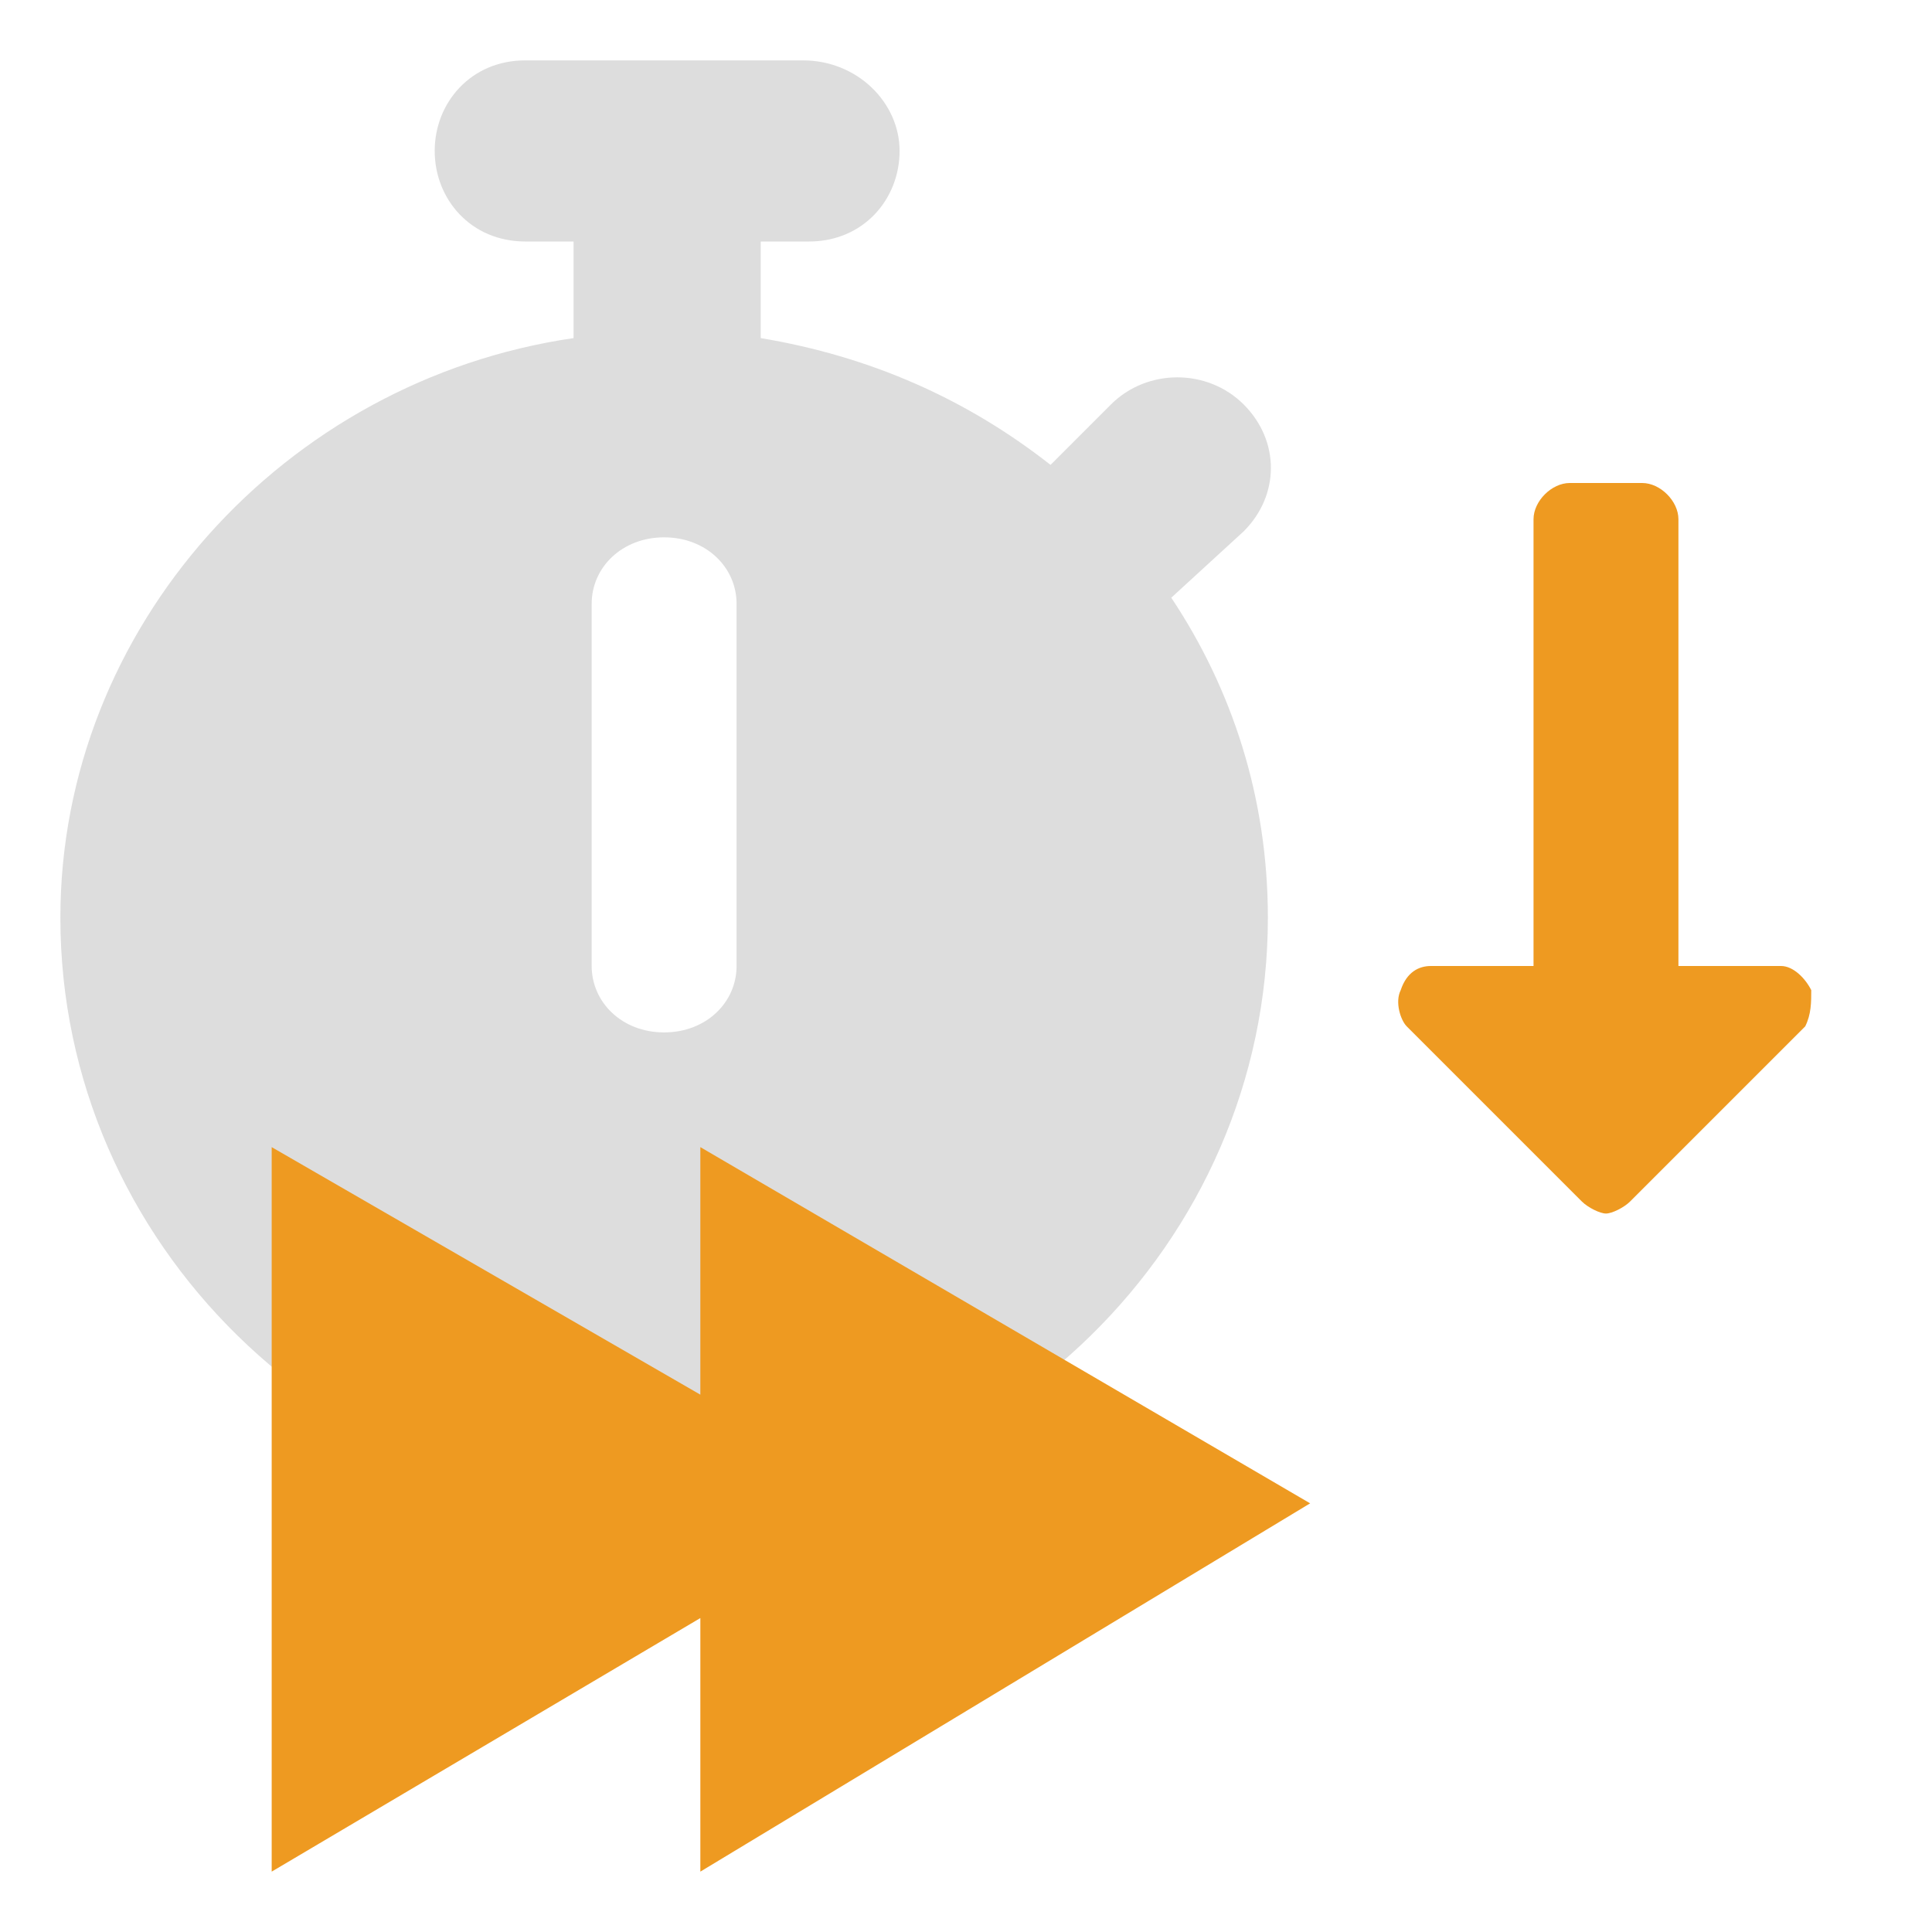
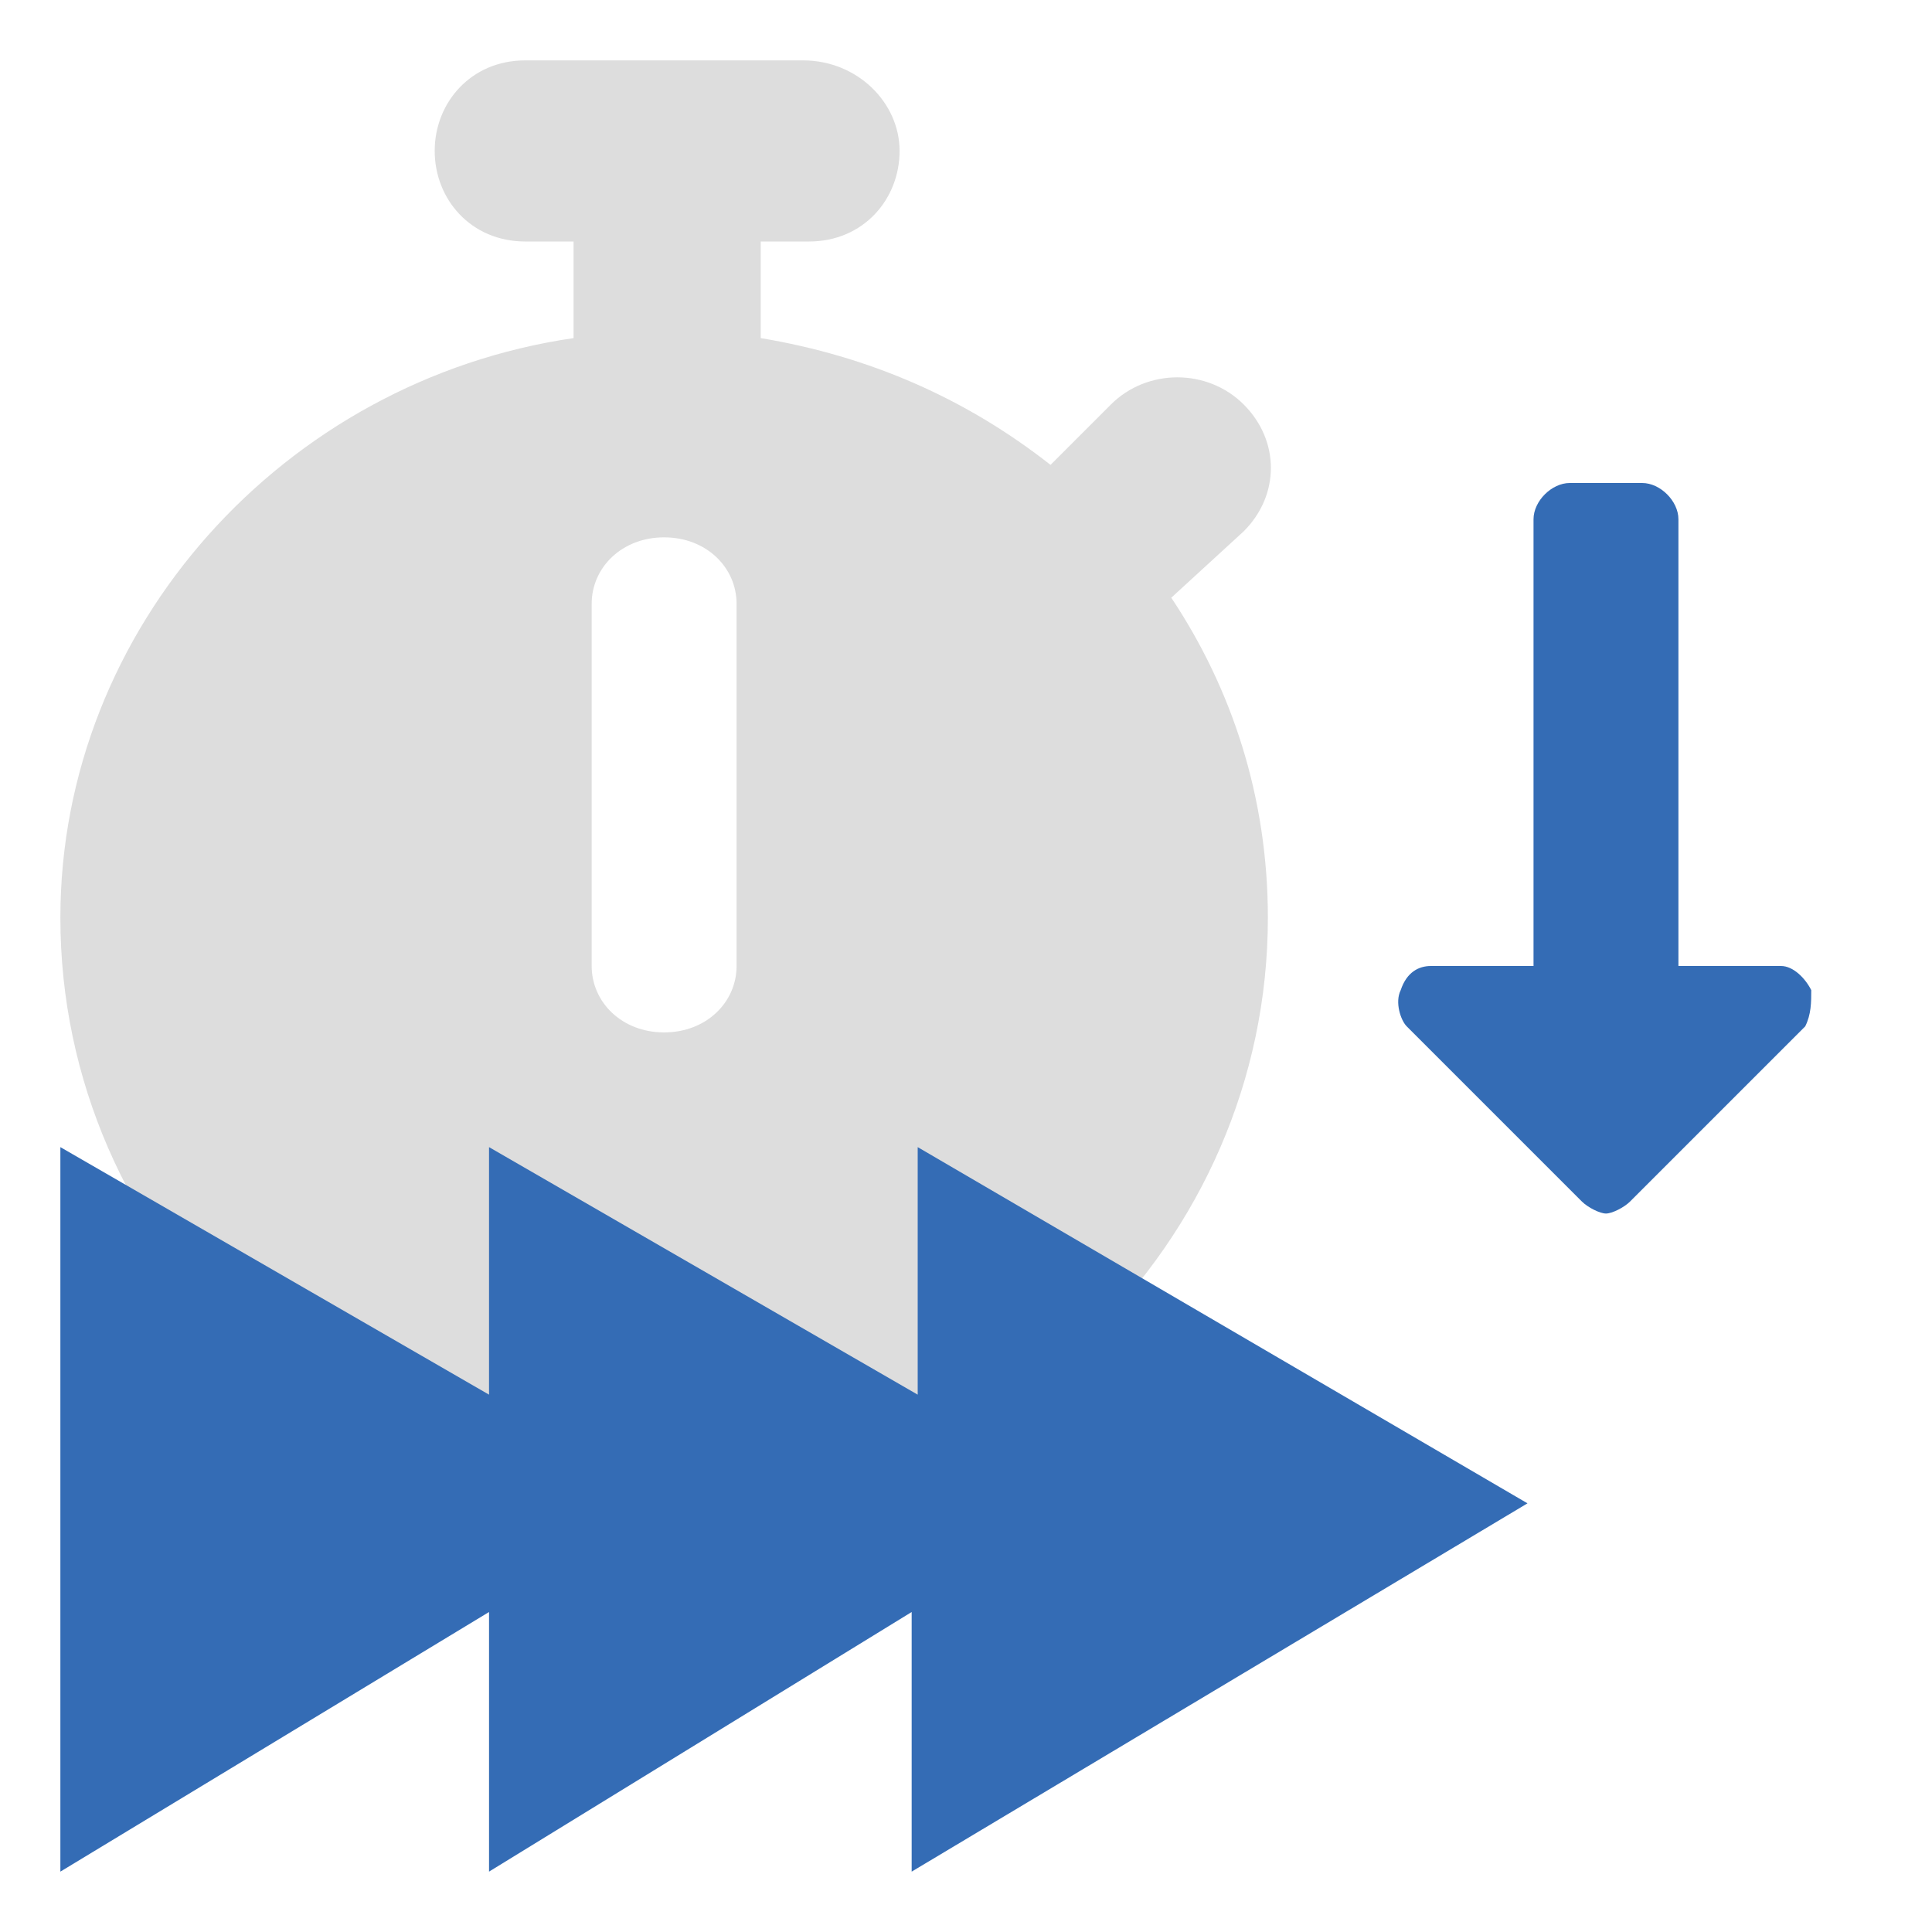
<svg xmlns="http://www.w3.org/2000/svg" version="1.1" x="0px" y="0px" viewBox="0 0 32 32" style="enable-background:new 0 0 32 32;" xml:space="preserve">
  <style type="text/css">
	.st0{fill:#DDDDDD;}
	.st1{fill:#346CB5;}
	.st2{fill:#EE9A21;}
</style>
-   <g id="toggle_to_fast">
- </g>
  <g id="toggle_to_slow">
    <path class="st0" d="M8.7,1C7.8,1,7.2,1.7,7.2,2.5S7.8,4,8.7,4h0.8v1.6C4.7,6.3,1,10.4,1,15.2C1,20.6,5.5,25,11,25s10-4.4,10-9.8   c0-2-0.6-3.8-1.6-5.3l1.2-1.1c0.6-0.6,0.6-1.5,0-2.1s-1.6-0.6-2.2,0l-1,1c-1.4-1.1-3-1.8-4.8-2.1V4h0.8c0.9,0,1.5-0.7,1.5-1.5   S14.2,1,13.3,1H11H8.7z M12.2,10v6c0,0.6-0.5,1.1-1.2,1.1S9.8,16.6,9.8,16v-6c0-0.6,0.5-1.1,1.2-1.1S12.2,9.4,12.2,10z" />
    <g>
-       <path class="st2" d="M21.7,24.9L11.6,31v-4.2L4.5,31V19l7.1,4.1V19L21.7,24.9z" />
+       <path class="st1" d="M25.3,24.9L15.1,31v-4.3L8.1,31v-4.3L1,31V19l7.1,4.1V19l7.1,4.1V19L25.3,24.9z" />
    </g>
-     <path class="st2" d="M30,16.4c-0.1-0.2-0.3-0.4-0.5-0.4h-1.7V8.6c0-0.3-0.3-0.6-0.6-0.6h-1.2c-0.3,0-0.6,0.3-0.6,0.6V16h-1.7   c-0.2,0-0.4,0.1-0.5,0.4c-0.1,0.2,0,0.5,0.1,0.6l2.9,2.9c0.1,0.1,0.3,0.2,0.4,0.2c0.1,0,0.3-0.1,0.4-0.2l2.9-2.9   C30,16.8,30,16.6,30,16.4z" />
  </g>
-   <g id="fast_turn">
+   <g id="toggle_to_fast_1_">
</g>
  <g id="slow_turn">
</g>
+   <g id="fast_turn_1_">
+     <path class="st1" d="M30,16.4c-0.1-0.2-0.3-0.4-0.5-0.4h-1.7V8.6c0-0.3-0.3-0.6-0.6-0.6h-1.2c-0.3,0-0.6,0.3-0.6,0.6V16h-1.7   c-0.2,0-0.4,0.1-0.5,0.4c-0.1,0.2,0,0.5,0.1,0.6l2.9,2.9c0.1,0.1,0.3,0.2,0.4,0.2c0.1,0,0.3-0.1,0.4-0.2l2.9-2.9   C30,16.8,30,16.6,30,16.4z" />
+   </g>
  <g id="Layer_6">
</g>
  <g id="guides">
</g>
</svg>
